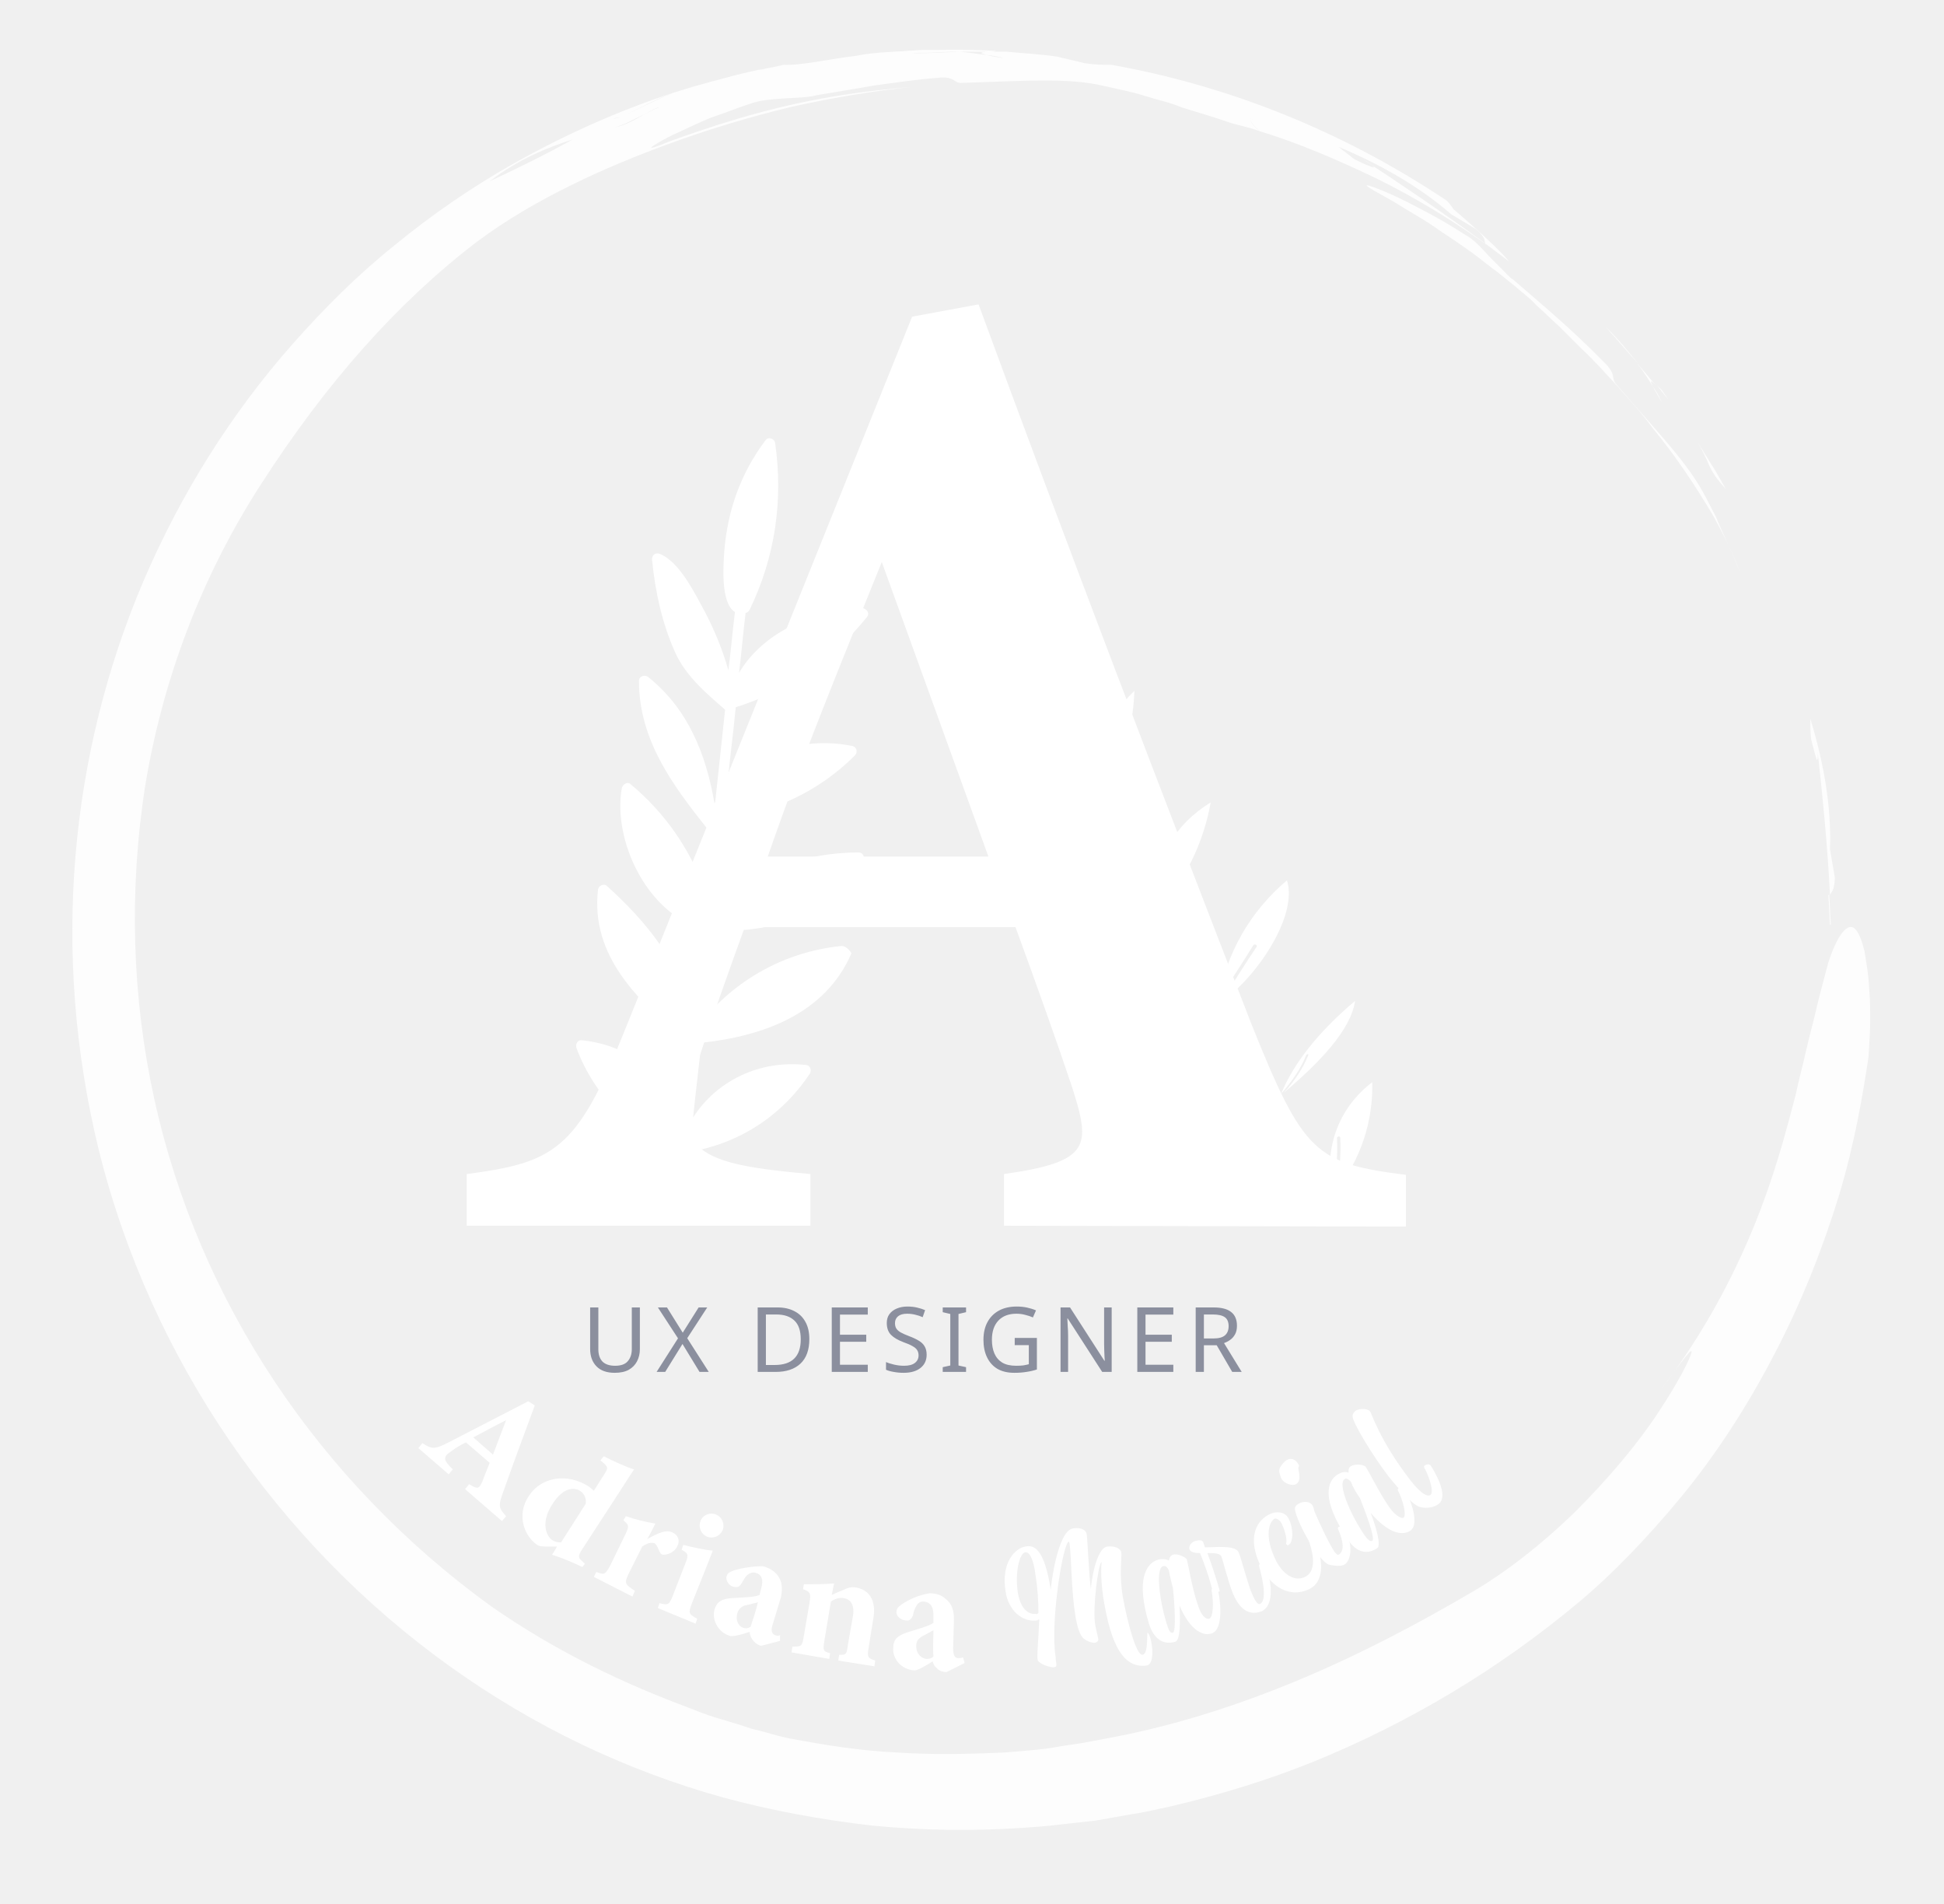
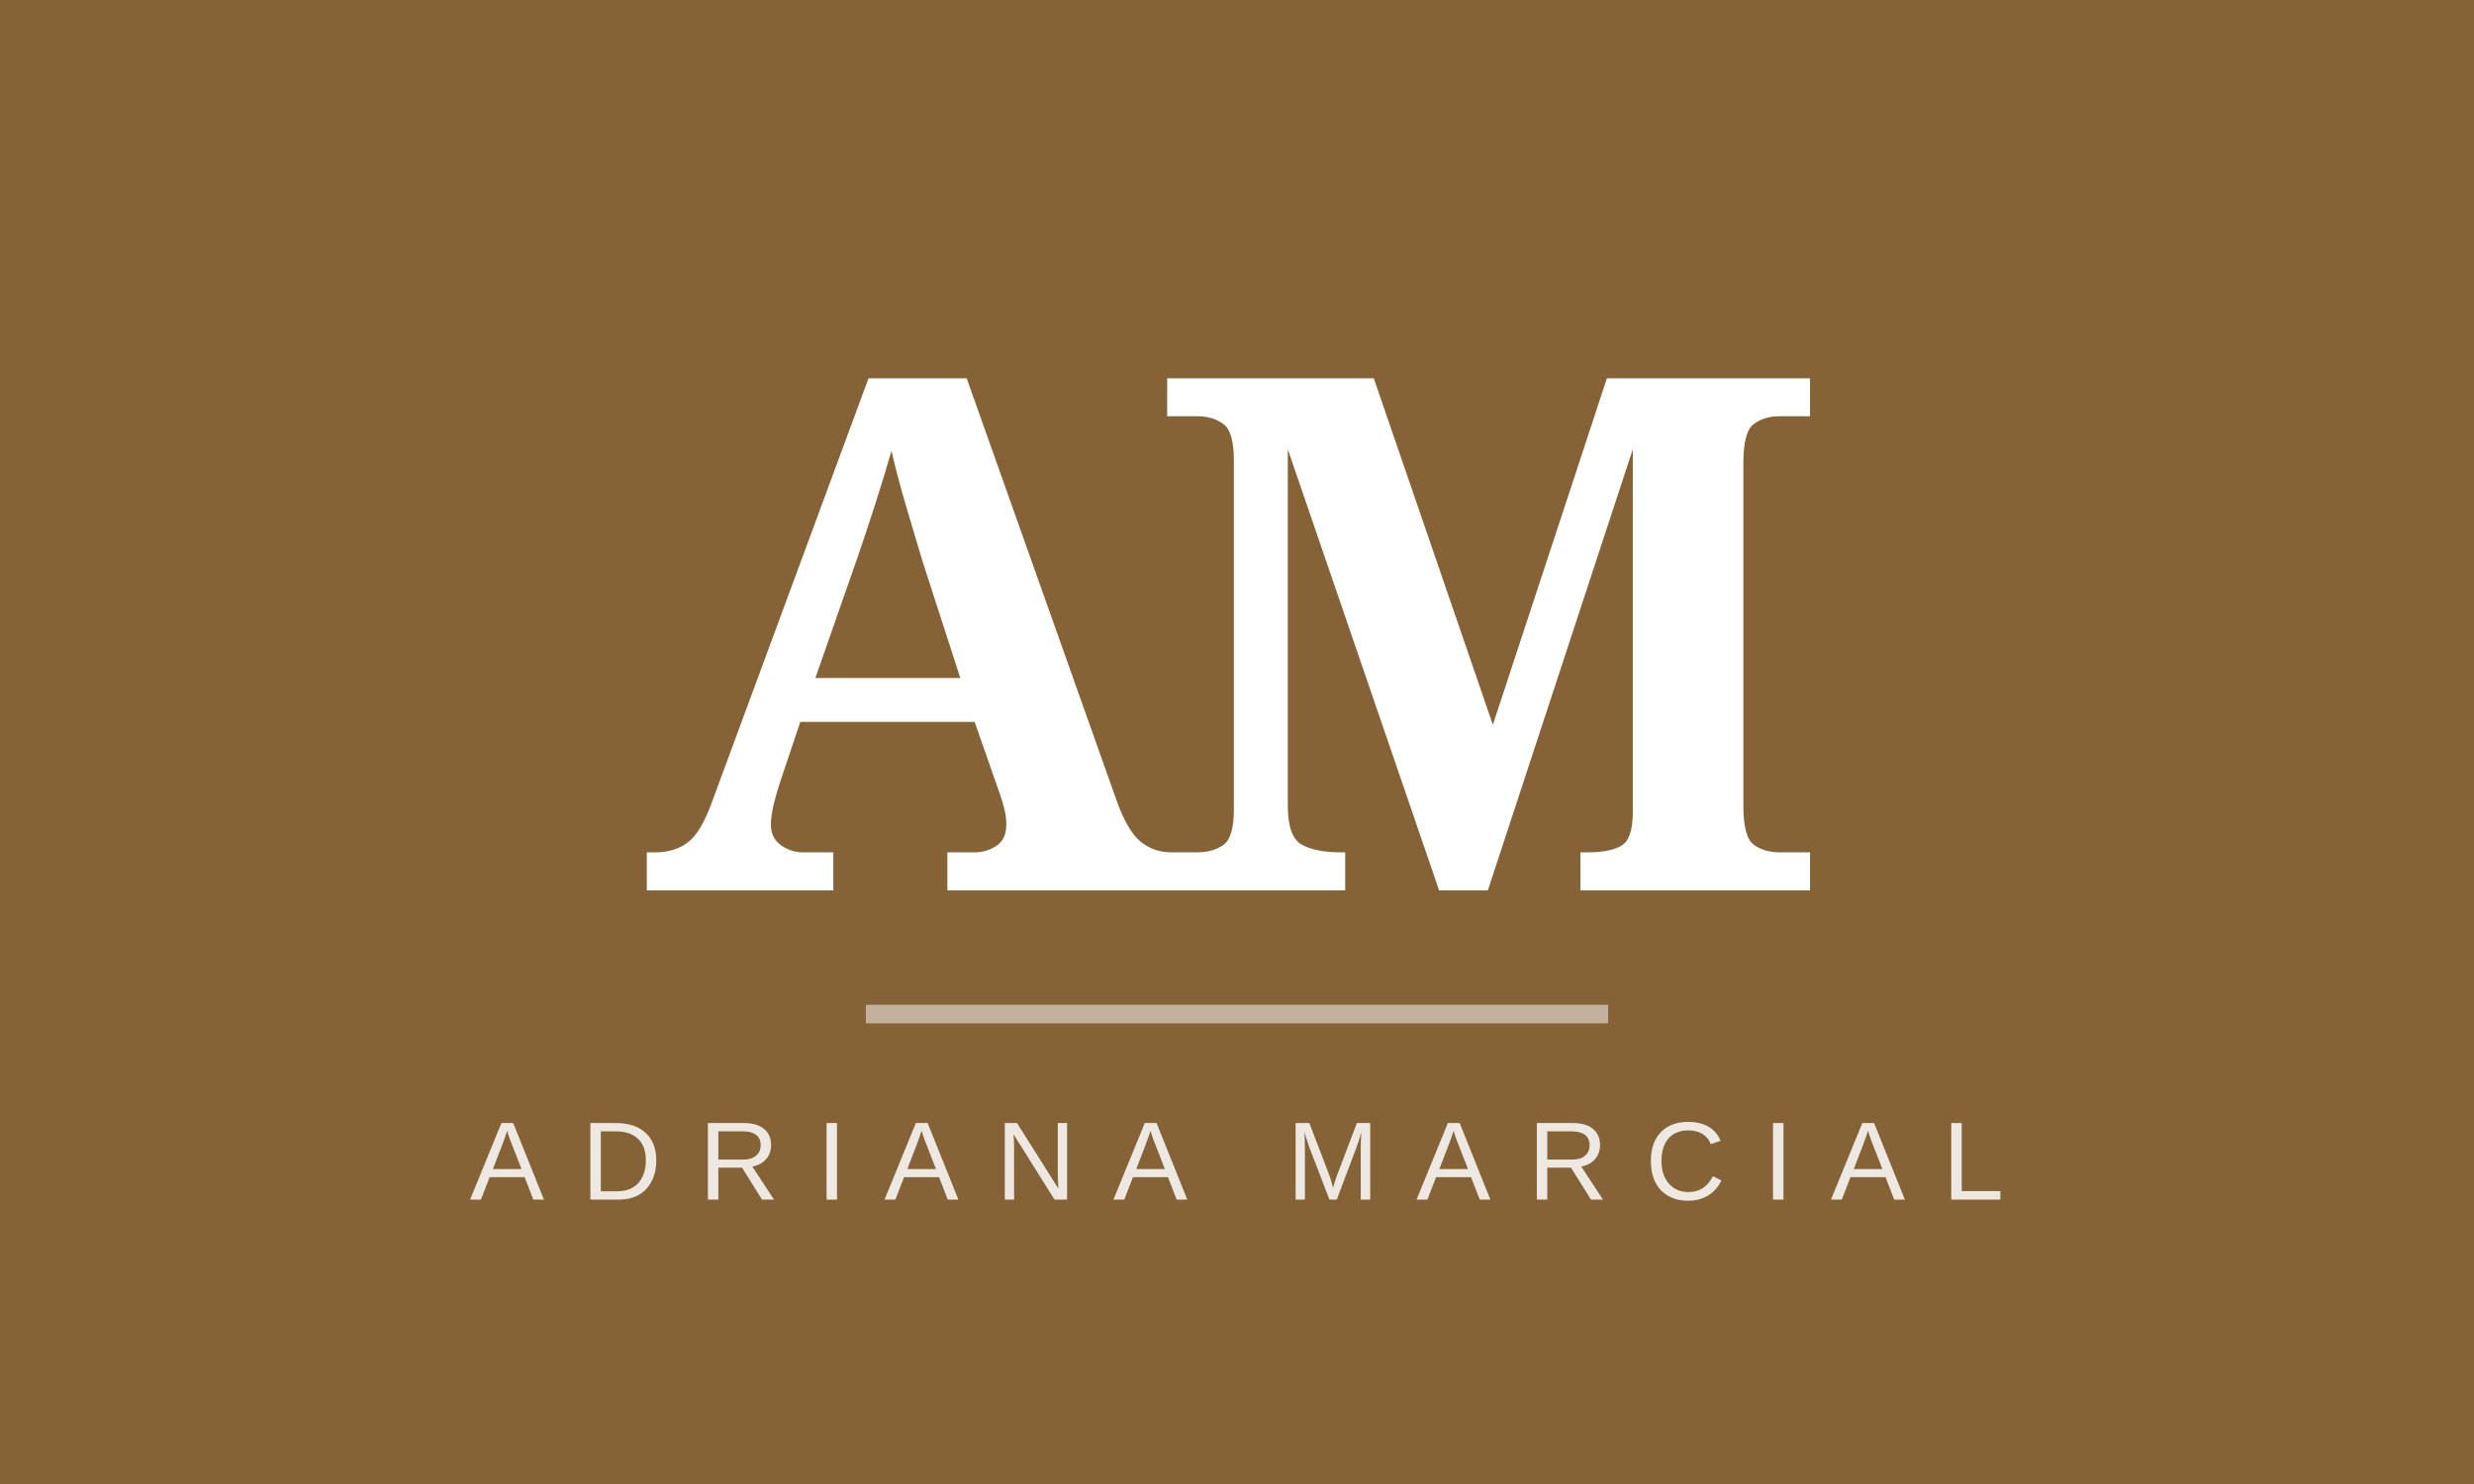
- <svg xmlns="http://www.w3.org/2000/svg" version="1.1" id="Layer_1" x="0px" y="0px" viewBox="0 0 237 232" style="enable-background:new 0 0 237 232;" xml:space="preserve">
-   <style type="text/css">
- 	.st0{opacity:0.85;}
- 	.st1{fill:#FFFFFF;}
- 	.st2{fill:none;}
- 	.st3{fill:#8B8F9E;}
- 	.st4{font-family:'Tahoma-Bold';}
- 	.st5{font-size:11px;}
- 	.st6{letter-spacing:1;}
- </style>
-   <g>
-     <g>
-       <g>
-         <g>
-           <g>
-             <g>
-               <g class="st0">
-                 <g>
-                   <path class="st1" d="M210.4,59.6c-0.6-1-1.1-2-1.7-2.9l-1.8-2.9c0.6,1,1.1,2,1.5,3C209.1,58.2,209.7,58.8,210.4,59.6z" />
-                   <path class="st1" d="M203.4,48.7c-0.2-0.3-0.5-0.7-0.7-1c-0.2-0.3-0.5-0.5-0.7-0.8C202.4,47.5,202.9,48.1,203.4,48.7z" />
-                   <path class="st1" d="M195.7,39.8c1.4,1.5,2.7,3.1,4,4.5C198.6,43,197.4,41.4,195.7,39.8z" />
-                   <path class="st1" d="M201.5,47.1c-0.3-0.6-0.4-1,0.4-0.1c0,0,0,0,0,0c-0.8-0.9-1.5-1.8-2.3-2.7          C200.4,45.3,201,46.3,201.5,47.1z" />
-                   <path class="st1" d="M201.5,47.1c0.3,0.6,0.9,1.6,1.1,1.9C202.3,48.4,202,47.8,201.5,47.1z" />
-                   <path class="st1" d="M197.1,46.9c-0.8-0.8,0.1-1.2-1.6-2.8c-3.7-3.8-7.3-6.8-11-10c-0.5-0.3-0.9-0.8-1.4-1.3s-1-1-1.5-1.5          c-1-1.1-2-2.2-3-2.7c-1.1-0.7-2.7-1.7-4.4-2.6c-1.7-0.9-3.4-1.8-4.8-2.4c-2.8-1.2-4.2-1.6-0.7,0.3c1.3,0.7,2.5,1.5,3.7,2.2          c1.2,0.7,2.3,1.4,3.4,2.2c1.1,0.7,2.1,1.4,3.1,2.1c1,0.7,2,1.5,2.9,2.2c1,0.7,1.9,1.5,2.8,2.2c0.9,0.8,1.9,1.5,2.7,2.4          c0.9,0.8,1.8,1.7,2.7,2.5c0.9,0.9,1.8,1.8,2.8,2.8c0.8,0.7,1.5,1.5,2.3,2.3c0.7,0.8,1.5,1.6,2.2,2.4c1.4,1.6,2.9,3.2,4.2,5          c2.8,3.4,5.2,7,7.5,10.9c1.2,2.2,2.3,4.4,3.1,6.6c-0.3-0.7-0.6-1.5-0.9-2.2c-0.3-0.7-0.7-1.5-1-2.2s-0.7-1.5-1-2.3          c-0.4-0.8-0.8-1.5-1.2-2.3C205.9,56.5,201.8,52.4,197.1,46.9z" />
-                   <path class="st1" d="M223.7,107c-0.2-1.1-0.6-3.5-0.6-3.5c0.2-5.2-0.8-10.7-2.4-15.9c0,0.8,0,1.6,0.1,2.5          c0.4,1.5,0.6,2.4,0.7,2.5c0.1,0.1,0.2-0.5,0-1.9c0.7,6.4,1.3,12.3,1.6,18.4C223.3,108.6,223.6,108.7,223.7,107z" />
-                   <path class="st1" d="M223.2,112.6c-0.1-1.2-0.1-2.4-0.2-3.6c0,0,0,0.1-0.1,0.1c0.1,1.2,0.1,2.4,0.2,3.6          C223.2,112.7,223.2,112.7,223.2,112.6z" />
-                   <path class="st1" d="M176.3,24.4c-12.9-8.6-26.8-14-40.8-16.5c-1.1,0-1.9,0-3.3-0.2c-1.1-0.3-2.2-0.5-3.3-0.8          c-2.1-0.3-4.1-0.4-6.2-0.6c-0.7,0-1.5,0-2.2,0c0,0,0,0-0.1,0c-1.2,0.1-0.8,0.2-0.1,0.4c0.8,0.1,1.5,0.2,2.1,0.4          c-0.4-0.1-1.5-0.2-2.1-0.4c-1-0.1-2.1-0.3-3.3-0.4c-1.9,0.1-3.9,0.2-5.9,0.2c2.3-0.2,4.2-0.2,5.9-0.2c1.2,0,2.4,0,3.5,0          c0.3,0,0.7,0,1-0.1c-2.4-0.1-4.8-0.2-7.1-0.1c-1.2,0-2.4,0-3.5,0.1l-3.5,0.2c-1.1,0.1-2.1,0.2-3,0.4          C101,7.2,97.7,8,95.5,7.9c-0.8,0.2-1.7,0.4-2.5,0.5c0.2,0,0.3,0,0.5,0c-0.4,0-0.7,0.1-1,0.1c-0.9,0.2-1.8,0.4-2.6,0.6          l-2.6,0.7c-0.9,0.2-1.7,0.5-2.6,0.7l-2.6,0.8c-2.2,0.9-4.3,2-6.5,3c0,0-0.4,0.1-0.9,0.2c-0.5,0.1-1.1,0.3-1.5,0.4          c-0.8,0.6-2,1.3-3.4,2.1c1.9-0.6,3.6-1,5.2-1.5c1.2-0.3,2.3-1,3.6-1.6c0.6-0.3,1.2-0.7,1.9-0.9c0.7-0.2,1.4-0.4,2.1-0.4          c-0.7,0-1.4,0.2-2.1,0.4c-0.7,0.3-1.3,0.6-1.9,0.9c-1.2,0.7-2.4,1.4-3.6,1.6c-1.6,0.5-3.3,0.9-5.2,1.5          c-3,1.7-6.9,3.6-10.1,5.1c3.5-2.7,7-4.1,10.1-5.1c1.4-0.8,2.6-1.5,3.4-2.1c0.4-0.1,1-0.2,1.5-0.4s0.9-0.2,0.9-0.2          c2.2-1,4.3-2.2,6.5-3c-6.7,2.2-13.2,5.1-19.6,8.7c-5.1,2.9-9.9,6.2-14.4,9.9c-4.5,3.6-8.6,7.7-12.4,12          C28.1,50.5,22,60.3,17.5,70.8C8.5,91.9,6.2,116.1,12,140c6.4,25.9,22.1,48.2,42.7,63c10.3,7.4,21.6,12.8,33.5,16.1          c5.9,1.6,12,2.7,18,3.4c6.1,0.6,12.2,0.7,18.3,0.3c1.5-0.1,3-0.2,4.6-0.4l4.5-0.5l4.5-0.8c1.5-0.2,3-0.6,4.5-0.9          c6-1.4,11.9-3.2,17.6-5.5c11.5-4.7,22.5-11.2,32.5-19.6c3.8-3.2,8.1-7.6,12.3-12.7c4.2-5.1,8.1-11.1,11.4-17.5          c3.3-6.3,5.9-13,7.8-19.2c1.9-6.3,2.9-12.2,3.6-16.9c0.1-1.6,0.2-3.1,0.2-4.4c0-1.3,0-2.5-0.1-3.6c-0.1-2.1-0.4-3.7-0.6-4.9          c-0.6-2.4-1.2-3-1.8-2.9c-1.3,0.3-2.4,3.7-2.6,4.3c-0.5,1.9-1,3.7-1.4,5.4c-0.4,1.8-0.9,3.5-1.3,5.3          c-0.4,1.8-0.9,3.6-1.3,5.5c-0.5,1.9-1,3.8-1.6,5.9c-1.2,4.1-2.7,8.6-5,13.6c-2.3,5-5.4,10.6-9.9,16.5c3-4.1,4-5.4,3.8-4.6          c-0.2,0.8-1.6,3.6-4,7.2c-2.4,3.7-6,8-10.1,12.1c-4.1,4-8.7,7.6-12.9,10c-6,3.5-12.7,7.1-20,10.2          c-7.3,3.1-15.3,5.8-23.8,7.4c-1.1,0.2-2.1,0.4-3.2,0.6c-1.1,0.2-2.1,0.3-3.2,0.5c-2.1,0.4-4.3,0.5-6.5,0.7          c-4.4,0.2-8.8,0.3-13.2,0c-4.4-0.2-8.7-0.9-13-1.7c-1-0.2-2.1-0.5-3.1-0.8l-1.6-0.4l-1.5-0.5c-1-0.3-2-0.6-3-0.9          c-1-0.3-2-0.7-3-1.1c-7.8-2.9-16-6.7-24.2-12.4c-21-15.2-35.7-37.2-41.1-61.9c-2.7-12.3-3.1-25.3-1.1-38.1          c2.1-12.8,6.8-25.5,14.2-36.9c7.8-12.1,16.4-21.9,26.2-29.4c7.2-5.4,16.2-9.3,23-11.8c5.4-2,10.5-3.5,15.5-4.7          c5-1.1,9.8-1.9,14.5-2.4c-10.6,0.9-18.3,2.6-29.4,6.6c-3.6,1.5-2.5,0.7,0.2-0.7c1.4-0.6,3.1-1.5,4.9-2.2          c1.8-0.6,3.5-1.3,4.8-1.7c1.1-0.4,2.5-0.5,4-0.6c1.5-0.1,2.9-0.1,4-0.4c1.2-0.2,2.4-0.4,3.6-0.6c1.2-0.2,2.4-0.4,3.5-0.6          c2.4-0.3,4.8-0.7,7.5-0.9c2.3-0.3,2,0.7,3.1,0.6c7.1-0.2,12.9-0.7,17.4,0.4c1.7,0.4,3.4,0.7,4.9,1.2          c1.6,0.5,3.1,0.8,4.5,1.4c1.9,0.6,3.7,1.1,5.7,1.8c1.2,0.4,2.5,0.6,3.8,1.1c-0.9-0.7-1.1-1.1-1.3-1.6c0.9,0.3,2,0.9,3,1.3          c1,0.5,2.1,1,3,1.4c-0.9-0.4-1.9-0.9-3-1.4c-1.1-0.5-2.1-1-3-1.3c0.2,0.5,0.5,0.9,1.3,1.6c4.6,1.4,9.3,3.4,14.1,5.7          c4.7,2.3,9.3,5.1,13.5,8.1c0,0,0-0.1-0.1-0.1c-4.9-3.6-9.8-6.9-15.1-10.4c1.2,0.7,1.6,1.1,1.5,1.1c-0.2,0-1-0.3-2.4-1          c-0.6-0.5-1.3-1-1.9-1.5c5,2.1,9.8,4.8,13.7,8.2c0,0,2,1.2,3,1.8c1.3,1.1,1,1.4,1.2,1.8c0.9,0.7,1.9,1.4,2.9,2.2          c-0.8-1-2.7-2.8-4.5-4.4c-0.9-0.8-1.7-1.5-2.3-2C176.7,24.7,176.3,24.4,176.3,24.4z" />
-                   <path class="st1" d="M116.9,6.2c0.8,0,1.9,0,3,0l-3-0.1l-3,0c-1,0-2,0-3,0.1l-3,0.2c1.1,0.2,2.5,0.1,4,0          C113.5,6.5,115.2,6.3,116.9,6.2z" />
-                 </g>
-               </g>
-             </g>
-           </g>
-         </g>
-       </g>
-     </g>
-     <g>
-       <g>
-         <path class="st1" d="M56.7,181.5l0.5-0.6c1.1,0.7,1.2,0.5,1.6-0.3c0.2-0.6,0.6-1.5,0.9-2.3l-2.9-2.5c-0.6,0.3-1.3,0.7-1.8,1.1     c-1.1,0.7-0.9,1.1,0.2,2.2l-0.5,0.6l-3.7-3.2l0.5-0.6c1.1,0.7,1.4,0.8,3,0l9.9-5.1l0.8,0.5c-1.3,3.5-2.6,7-3.8,10.4     c-0.7,1.9-0.6,2.1,0.3,3.1l-0.5,0.6L56.7,181.5z M61.7,173.1c-1.4,0.7-2.7,1.4-4,2.1l2.4,2.1L61.7,173.1z" />
-         <path class="st1" d="M71,191c-0.4-0.2-2.1-1-3.7-1.5c0.2-0.3,0.4-0.6,0.6-1c-0.4,0-1,0-1.4,0c-0.6,0-0.9-0.1-1-0.2     c-1.4-0.9-2.7-3.5-1-6c1.5-2.3,4.7-2.8,7.3-1.1c0.1,0.1,0.4,0.3,0.6,0.5l1.2-1.9c0.6-0.9,0.6-1-0.4-1.8l0.4-0.5     c1.2,0.6,2.7,1.3,3.7,1.6c-0.4,0.6-0.8,1.2-1.3,2l-5,7.7c-0.6,0.9-0.5,1.1,0,1.5l0.3,0.3L71,191z M71.4,183.3     c0.1-0.6-0.1-1.2-0.7-1.6c-0.5-0.3-1.9-0.7-3.4,1.7c-1.4,2.2-0.7,3.8,0,4.3c0.3,0.2,0.6,0.3,1.1,0.3L71.4,183.3z" />
-         <path class="st1" d="M77.1,194.6l-4.7-2.4l0.3-0.6c1,0.4,1.1,0.3,1.7-0.8l1.9-3.9c0.4-0.9,0.4-1-0.3-1.6l0.3-0.5     c1.2,0.4,2.3,0.7,3.6,0.9c-0.3,0.6-0.7,1.4-1,1.9c1.4-0.8,2.4-1.2,3.1-0.8c0.7,0.3,0.9,1,0.6,1.6c-0.4,0.9-1.3,1.1-1.7,1.1     c-0.3,0-0.4-0.2-0.5-0.4c-0.2-0.4-0.3-0.8-0.6-1c-0.3-0.1-0.8-0.1-1.5,0.4l-1.7,3.4c-0.5,1.1-0.4,1.2,0.8,2L77.1,194.6z" />
-         <path class="st1" d="M80.2,196l0.2-0.6c1.1,0.3,1.2,0.2,1.7-1.1l1.4-3.6c0.5-1.2,0.4-1.4-0.4-1.8l0.2-0.6     c1.2,0.3,2.5,0.6,3.6,0.7c-0.3,0.8-0.6,1.5-0.9,2.3l-1.6,4c-0.5,1.3-0.5,1.4,0.6,2l-0.2,0.6L80.2,196z M86.2,187.3     c-0.7-0.3-1.1-1.1-0.8-1.9c0.3-0.8,1.2-1.1,1.9-0.8c0.7,0.3,1.1,1.1,0.8,1.9C87.8,187.2,87,187.6,86.2,187.3z" />
-         <path class="st1" d="M92.8,200.6c-0.5-0.1-0.9-0.5-1.1-0.8c-0.2-0.3-0.3-0.6-0.3-0.9c-0.9,0.3-2,0.6-2.4,0.5     c-1.6-0.5-2.2-2.1-1.9-3.2c0.3-1,0.9-1.3,2-1.4c1.3-0.1,2.9-0.1,3.5-0.4l0.2-0.8c0.3-1,0.1-1.7-0.7-1.9c-0.3-0.1-0.6,0-0.9,0.2     c-0.3,0.2-0.5,0.6-0.8,1.1c-0.3,0.5-0.6,0.5-1,0.4c-0.5-0.1-1-0.8-0.8-1.3c0.1-0.4,0.4-0.5,0.9-0.7c1-0.3,2.3-0.5,3.5-0.5     c0.8,0.2,1.4,0.6,1.8,1.1c0.6,0.8,0.6,1.7,0.4,2.7l-1,3.3c-0.3,0.9,0,1.2,0.3,1.3c0.2,0.1,0.4,0.1,0.6,0l0,0.7L92.8,200.6z      M92.4,195.3c-0.4,0.1-0.8,0.2-1.2,0.3c-0.7,0.1-1.1,0.4-1.3,1c-0.3,1.1,0.3,1.7,0.7,1.8c0.3,0.1,0.5,0.1,0.9-0.1     C91.8,197.4,92.2,196.2,92.4,195.3z" />
-         <path class="st1" d="M102.2,202.4l0.1-0.7c0.9,0,0.9,0,1.1-1.4l0.6-3.4c0.2-1.4-0.4-2-1.1-2.1c-0.5-0.1-1,0-1.6,0.4l-0.8,4.8     c-0.2,1.2-0.1,1.3,0.7,1.5l-0.1,0.7l-4.6-0.8l0.1-0.7c1.1,0,1.2,0,1.4-1.3l0.7-4.1c0.2-1.2,0-1.3-0.8-1.6l0.1-0.6     c1.2,0,2.6,0,3.7-0.1c-0.1,0.3-0.2,1-0.3,1.4c0.4-0.2,0.9-0.4,1.4-0.6c0.6-0.3,1-0.4,1.6-0.3c1.6,0.3,2.4,1.6,2.1,3.6l-0.6,3.7     c-0.2,1.2-0.1,1.3,0.8,1.6l-0.1,0.7L102.2,202.4z" />
-         <path class="st1" d="M115.4,203.8c-0.5,0-1-0.2-1.2-0.5c-0.3-0.2-0.4-0.5-0.5-0.8c-0.8,0.5-1.8,1.1-2.2,1.1     c-1.7-0.1-2.7-1.5-2.6-2.7c0-1.1,0.5-1.5,1.6-1.9c1.2-0.4,2.8-0.8,3.3-1.2l0-0.9c0-1-0.3-1.6-1.2-1.7c-0.3,0-0.6,0.1-0.8,0.4     c-0.2,0.3-0.4,0.7-0.5,1.3c-0.2,0.5-0.5,0.7-0.9,0.6c-0.5,0-1.2-0.5-1.1-1.1c0-0.4,0.3-0.6,0.7-0.9c0.9-0.6,2.1-1.1,3.3-1.3     c0.8,0,1.5,0.2,2,0.7c0.8,0.6,1,1.5,1,2.5l-0.1,3.5c0,1,0.3,1.2,0.6,1.2c0.2,0,0.4,0,0.6-0.1l0.2,0.7L115.4,203.8z M113.8,198.7     c-0.4,0.2-0.7,0.4-1.1,0.6c-0.6,0.3-1,0.6-1,1.3c0,1.1,0.7,1.5,1.2,1.6c0.3,0,0.6,0,0.9-0.3C113.7,200.9,113.8,199.6,113.8,198.7     z" />
-         <path class="st1" d="M128.1,193.8c0-0.4,0.8-7.2,2.7-7.5c0.5-0.1,1.6-0.1,1.7,0.8c0.1,0.9,0.3,5.5,0.5,6.6c0-0.7,0.6-5,2-5.2     c0.8-0.1,1.6,0.2,1.7,0.7c0.1,0.5-0.3,2.7,0.2,5.5s1.6,7.1,2.4,7c0.7-0.1,0.5-2.5,0.6-2.7c0,0,0,0,0,0c0.1,0,0.4,0.6,0.5,1.4     c0.2,1.1,0.1,2.5-0.6,2.6c-3.4,0.5-4.6-4-5.3-8.3c-0.4-2.8-0.2-4.1-0.2-4.3c0,0,0,0,0,0c-0.4,0.1-1.1,5.5-0.8,7.5     c0.1,0.7,0.3,1.3,0.4,1.9c0,0.2-0.1,0.3-0.3,0.4c-0.4,0.1-1-0.1-1.5-0.5c-0.4-0.3-0.8-1.4-1-2.8c-0.5-3-0.5-7.5-0.7-8.7     c0-0.2-0.1-0.3-0.1-0.3c-0.7,0.1-2.3,9.9-1.6,14.1l0,0.2c0.1,0.7,0.2,1-0.2,1c-0.4,0.1-1.9-0.4-2-0.9c-0.1-0.5,0.1-2.4,0.2-4.9     c-0.1,0-0.2,0-0.2,0.1c-1.9,0.3-3.6-1.3-3.9-3.5c-0.6-3.6,1.2-5.3,2.4-5.5C126,188.3,127.3,188.6,128.1,193.8z M126.6,196.6     c0-1.5-0.1-3.1-0.4-4.9c-0.1-0.9-0.5-2.6-1.2-2.5s-1.3,2.4-0.9,5c0.4,2.2,1.5,2.6,2.2,2.5C126.3,196.8,126.5,196.7,126.6,196.6z" />
-         <path class="st1" d="M143.8,195.7c0.1,1.9,0.1,4.2-0.5,4.4c-1.7,0.5-2.7-0.6-3.2-2.1c-1.7-5.6-0.3-7.5,1.1-7.9     c0.4-0.1,0.9-0.1,1.3,0.1c0.1-0.4,0.2-0.6,0.5-0.7c0.5-0.2,1.6,0.3,1.7,0.6c0.1,0.3,0.7,3.8,1.3,5.4c0.4,1.4,1,1.9,1.4,1.8     c0.5-0.1,0.6-1.9,0.3-3.5c0-0.1,0-0.1,0.1-0.1c0.2-0.1,0.6,0,0.7,0.2c0.2,0.7,0.8,4.7-0.8,5.2     C146.4,199.5,144.9,198.3,143.8,195.7z M142.2,197.8c0.3,1,0.5,1.3,0.8,1.2c0.4-0.1,0.2-3.5,0-5.4c-0.2-0.8-0.4-1.6-0.5-2.2     c-0.2-0.4-0.4-0.6-0.7-0.5C140.9,191.1,141.3,194.8,142.2,197.8z" />
-         <path class="st1" d="M150.3,194.2c-0.6-1.5-1.2-4-1.4-4.5c-0.2-0.4-0.9-0.4-1.7-0.4c1,2.7,1.5,4.6,1.5,4.6s0,0.1-0.1,0.1     c-0.2,0-0.7,0-0.8-0.2l0,0c0,0-0.4-1.8-1.5-4.5c-0.6,0-1.2-0.1-1.3-0.5c-0.1-0.4,0.3-0.9,0.8-1c0.4-0.1,0.8-0.1,0.9,0.2l0.2,0.6     c1.3,0,3.7-0.3,4.1,0.6c0.3,0.6,1.2,4.2,1.7,5.2c0.4,0.9,0.7,1.2,0.9,1.1c1.1-0.5,0-4.2-0.1-4.6c0-0.2,0-0.2,0.1-0.3     c0.2-0.1,0.7,0.2,0.8,0.5l0,0c0.5,1.4,1.1,4.5-0.6,5.3C151.9,197.1,150.9,195.6,150.3,194.2z" />
-         <path class="st1" d="M153.7,190.9c-1.6-3.3-0.7-5.4,1-6.3c1-0.5,2-0.3,2.4,0.5c0.6,1.1,0.6,2.9,0,3.2c-0.1,0.1-0.2,0-0.3-0.1     c0,0,0-0.1,0-0.1c0.1-0.3,0-1.2-0.5-2.3c-0.2-0.5-0.7-0.8-0.9-0.7c-0.6,0.3-1.4,2,0.2,5.2c0.9,1.7,2.3,2.5,3.5,1.9     c1.7-0.8,0.7-3.7,0.5-4.3c-0.1-0.2,0-0.3,0-0.3c0.2-0.1,0.7,0.1,0.9,0.5l0,0c0.5,1.4,1.3,4.5-0.9,5.6     C157.3,194.8,155,193.5,153.7,190.9z" />
-         <path class="st1" d="M156,179c0.1-0.3,0.5-0.8,0.8-1c0.6-0.4,1.2-0.1,1.5,0.5c0.1,0.1,0.1,0.2,0,0.3c-0.1,0.4,0.5,1.6-0.3,2.1     c-0.3,0.2-1.3,0.1-1.8-0.7C156,179.6,155.9,179.4,156,179z M163.9,190.7c-0.3,0.2-1.1,0.2-1.9,0c-0.6-0.2-1.6-1.5-2.5-3     c-1-1.7-1.8-3.6-1.6-4c0.1-0.2,0.2-0.3,0.4-0.4c0.3-0.2,0.8-0.3,1.2-0.2c0.2,0.1,0.5,0.2,0.6,0.6c0.1,0.2,0.1,0.4,0.1,0.4     s1.1,2.6,2,4.2c0.4,0.8,0.8,1.3,1,1.2c1-0.6,0.2-2.5-0.1-3.2c0,0,0-0.1,0.1-0.2c0.2-0.1,0.6-0.1,0.7,0.1c0.1,0.2,0.4,0.8,0.6,1.6     C164.8,189,164.6,190.3,163.9,190.7z" />
-         <path class="st1" d="M167.1,184.4c0.7,1.8,1.3,4,0.8,4.3c-1.5,1-2.8,0.2-3.6-1.1c-3.3-4.9-2.5-7.1-1.2-7.9     c0.4-0.2,0.8-0.4,1.3-0.2c0-0.4,0-0.6,0.3-0.8c0.5-0.3,1.6-0.2,1.8,0.1c0.2,0.2,1.8,3.4,2.8,4.8c0.8,1.2,1.6,1.5,1.8,1.4     c0.4-0.3,0-2-0.7-3.4c0,0,0-0.1,0.1-0.2c0.2-0.1,0.6-0.2,0.7,0c0.4,0.6,2.1,4.3,0.7,5.2C170.7,187.3,169,186.6,167.1,184.4z      M166.2,186.9c0.6,0.9,0.9,1,1.1,0.9c0.4-0.3-0.8-3.4-1.5-5.2c-0.5-0.7-0.9-1.4-1.1-2c-0.3-0.3-0.6-0.5-0.8-0.3     C163.1,180.9,164.5,184.3,166.2,186.9z" />
-         <path class="st1" d="M173.2,183.7c-0.8-0.1-2.4-1.9-3.8-3.6c-2.1-2.7-4.6-6.9-4.5-7.5c0-0.2,0.1-0.4,0.3-0.6     c0.5-0.4,1.6-0.3,1.8,0c0.3,0.3,1,3.3,5,8.5c1.5,1.9,2.2,1.9,2.4,1.7c0.4-0.3,0-1.9-0.8-3.4c0,0,0-0.1,0.1-0.2     c0.2-0.1,0.5-0.2,0.7,0c0.4,0.6,2.3,3.7,1,4.7C174.9,183.7,174,183.9,173.2,183.7z" />
-       </g>
-     </g>
-     <g>
-       <g>
-         <path class="st1" d="M122.4,149.4v-6.3c10.6-1.5,10.6-3.4,8.3-10.6c-1.7-5.1-4.4-12.7-6.9-19.5h-33c-1.9,5.2-4.2,11.7-5.9,16.9     c-3.6,10.6,0.5,12,13.9,13.2v6.3H56.9v-6.3c10.6-1.4,13.4-2.9,19.1-17.1l35.2-87.4l8.1-1.5c10.8,29.4,22.3,59.5,33.3,87.8     c6.3,15.7,7.8,16.9,18.8,18.3v6.3L122.4,149.4L122.4,149.4z M107.5,68.5c-4.9,12.2-9.6,23.5-13.9,35.9h26.9L107.5,68.5z" />
-       </g>
-     </g>
-     <path class="st1" d="M129,133.7C129,133.7,129,133.7,129,133.7C129,133.7,129,133.7,129,133.7C129,133.7,129,133.7,129,133.7z" />
-     <g>
-       <path class="st1" d="M102.6,115.3c-6.9,0.7-13,4.1-17.3,9.5c0.4-3.8,0.9-7.6,1.3-11.5c0.1,0,0.1,0,0.2-0.1    c5.6,1.1,17.3-2.2,18.5-8.5c0.1-0.4-0.2-0.8-0.6-0.8c-6.6,0-12.8,2.3-17.7,6.7c0.4-3.5,0.8-7,1.2-10.5c0-0.1,0.1-0.2,0.1-0.3    c6.1-0.8,11.6-3.4,15.9-7.7c0.4-0.4,0.3-1.1-0.4-1.2c-4.2-0.8-8.2-0.1-11.9,2c-0.8,0.4-2.1,1.4-3.2,2.5c0.3-3.1,0.7-6.1,1-9.2    c6.4-2,11.8-5.8,16-11c0.4-0.5-0.1-1.1-0.7-1.1C99,74.5,93.1,77,90.1,82c0.3-2.4,0.5-4.9,0.8-7.3c0.2,0,0.4-0.2,0.5-0.4    c3.1-6.4,4.1-13.3,3.1-20.3c-0.1-0.6-0.9-0.8-1.2-0.3c-3,4-4.6,8.5-5,13.5c-0.1,1.5-0.5,6.3,1.3,7.4c-0.3,2.4-0.5,4.8-0.8,7.1    c-0.7-2.5-1.7-4.9-2.9-7.2c-1.2-2.2-3.1-6.1-5.5-7c-0.5-0.2-1,0.2-0.9,0.8c0.4,3.9,1.2,7.6,2.8,11.2c1.3,2.9,3.8,5,6.1,7    c-0.4,3.8-0.8,7.5-1.2,11.2c0,0.1-0.1,0.2-0.1,0.2c-1-5.9-3.2-11.5-8.1-15.4c-0.4-0.3-1.1-0.1-1.1,0.5c0,7.2,4.1,12.7,8.4,18.1    c0.1,0.2,0.3,0.3,0.5,0.3c-0.3,2.4-0.5,4.9-0.8,7.3c-1.8-5.1-4.9-9.6-9.1-13.1c-0.4-0.4-1,0-1.1,0.5c-1.1,6.4,3.1,15.2,9.8,17.1    c-0.4,3.6-0.8,7.3-1.2,10.9c-1.2-6.4-5.6-11.8-10.4-16.1c-0.4-0.4-1.1,0-1.1,0.5c-0.9,8,4.9,13.5,10.5,18.2    c0.1,0.1,0.2,0.2,0.4,0.2c0.1,0,0.2,0.1,0.3,0c-0.3,3.1-0.7,6.2-1,9.3c-1.9-5.2-6.4-8.8-12.1-9.4c-0.6-0.1-0.9,0.5-0.7,1    c2.2,5.8,6.6,10.2,12.3,12.5c-0.2,1.6-0.4,3.1-0.5,4.7c-0.1,0.9,1.3,1,1.4,0.1c0.2-1.6,0.4-3.1,0.5-4.7c6.1-1,11.3-4.4,14.7-9.5    c0.3-0.4,0.1-1.1-0.5-1.1c-5.6-0.6-10.8,1.9-13.7,6.4c0.3-3,0.7-6.1,1-9.1c7.5-0.8,15.1-3.5,18.3-10.9    C103.6,115.8,103.1,115.3,102.6,115.3z" />
-       <path class="st1" d="M138.3,84.2c-0.2,5.3-1.8,10.3-4.5,14.8c0.4-2.5,0.8-4.9,1.4-7.3c0.1-0.2-0.3-0.3-0.4-0.1    c-0.6,2.3-1,4.7-1.4,7.1C132.1,93.2,134.4,88,138.3,84.2z" />
-       <path class="st1" d="M120.8,83.9c-1.6-2.7-2.5-5.8-2.8-8.9c3.9,4.1,6.6,8.9,8.1,14.4c-0.8-1.3-1.6-2.6-2.4-4    c-0.1-0.2-0.5,0-0.3,0.2c0.9,1.6,1.8,3.2,2.8,4.8c0,0,0.1,0.1,0.1,0.1c0,0,0,0,0,0c0,0-0.1,0-0.1,0.1    C125.9,90.9,121.2,84.5,120.8,83.9z" />
-       <path class="st1" d="M123.6,98.5c-2.6-1.3-4.9-3.3-6.9-5.3c2.4,0.1,5.8,1.8,7.3,2.5c2.7,1.2,5.2,2.9,7.5,4.7c0,0-0.1,0-0.1,0    c-1.7-0.7-3.3-1.5-4.9-2.5c-0.2-0.1-0.4,0.2-0.2,0.4c1.2,0.8,2.5,1.4,3.8,2C127.9,100.1,125.8,99.6,123.6,98.5z" />
-       <path class="st1" d="M156.9,107.3c1.4,4.5-4,12.1-8,14.8c1.4-2.2,2.8-4.5,4.3-6.7c0.1-0.2-0.2-0.4-0.4-0.2    c-1.4,2.3-2.9,4.5-4.3,6.8C149.5,116.2,152.4,111.1,156.9,107.3z" />
-       <path class="st1" d="M140.8,107.1c0.3-1.5,1-2.8,1.7-4.1c1.2-2.2,3-3.9,5.1-5.2c-0.9,5-3.1,9.5-6.5,13.2c0.8-2.4,1.9-4.6,3.3-6.6    c0.1-0.2-0.2-0.4-0.4-0.2c-1.4,2-2.5,4.2-3.3,6.5C140.7,109.4,140.6,107.7,140.8,107.1z" />
-       <path class="st1" d="M136.5,111.5c-1.2-0.6-2.3-1.2-3.5-1.9c-0.2-0.1-0.4,0.2-0.2,0.4c1.7,0.9,3.4,1.9,5.1,2.8c0,0,0,0,0,0    c-4.9-1.2-9.7-2.9-13.3-6.6C129.3,106.6,133.1,108.7,136.5,111.5z" />
-       <path class="st1" d="M131,117.8c5.6,0.3,10.8,2.3,15.3,5.7c0,0,0,0,0.1,0c-2.7-0.5-6-1.2-8.1-3c-0.2-0.2-0.5,0.1-0.3,0.3    c1.9,1.7,5,2.5,7.6,3C140.5,125.2,134,122,131,117.8z" />
-       <path class="st1" d="M136.4,129.4c5.6,0.5,11.3,1.9,15.6,5.5c-2.1-0.6-4.1-1.4-5.9-2.5c-0.2-0.1-0.4,0.2-0.2,0.4    c1.8,1,3.7,1.8,5.7,2.4C146,135,140.1,134.1,136.4,129.4z" />
-       <path class="st1" d="M146.2,145.1c4.5-2.3,9.6-1.8,13.6,1.1c-1.8-0.2-3.6-0.6-5.3-1.3c-0.2-0.1-0.4,0.3-0.2,0.4c2,0.7,4,1.2,6,1.4    c0,0,0.1,0,0.1,0.1C155.7,148,150.7,147.4,146.2,145.1z" />
-       <path class="st1" d="M167.3,131.9c0.1,4.8-1.4,9.4-4.4,13.2c0.4-2.1,0.6-4.3,0.5-6.4c0-0.3-0.4-0.2-0.4,0c0.1,2.2-0.1,4.4-0.5,6.6    C161.3,140.2,163.1,135.1,167.3,131.9z" />
-       <path class="st1" d="M156.5,133.2c1.4-1.5,2.4-3.1,3-4.6c0.1-0.2-0.3-0.1-0.3,0.1c-0.6,1.5-1.6,3-3,4.6c1.5-3.7,4.6-7.6,9-11.3    C164.7,125.5,160.9,129.5,156.5,133.2z" />
-     </g>
-     <rect x="41.8" y="129.4" class="st2" width="12.2" height="0.4" />
-     <text transform="matrix(1 0 0 1 70.9625 167.217)" class="st3 st4 st5 st6">UX DESIGNER</text>
-   </g>
+ <svg xmlns="http://www.w3.org/2000/svg" viewBox="0 0 200 120" width="200" height="120">
+   <rect width="200" height="120" fill="#866337" />
+   <text x="100" y="72" font-family="Georgia, serif" font-size="58" font-weight="700" fill="#ffffff" text-anchor="middle" letter-spacing="-3">AM</text>
+   <line x1="70" y1="82" x2="130" y2="82" stroke="rgba(255,255,255,0.5)" stroke-width="1.5" />
+   <text x="100" y="97" font-family="Arial, Helvetica, sans-serif" font-size="9" fill="rgba(255,255,255,0.85)" text-anchor="middle" letter-spacing="3">ADRIANA MARCIAL</text>
</svg>
